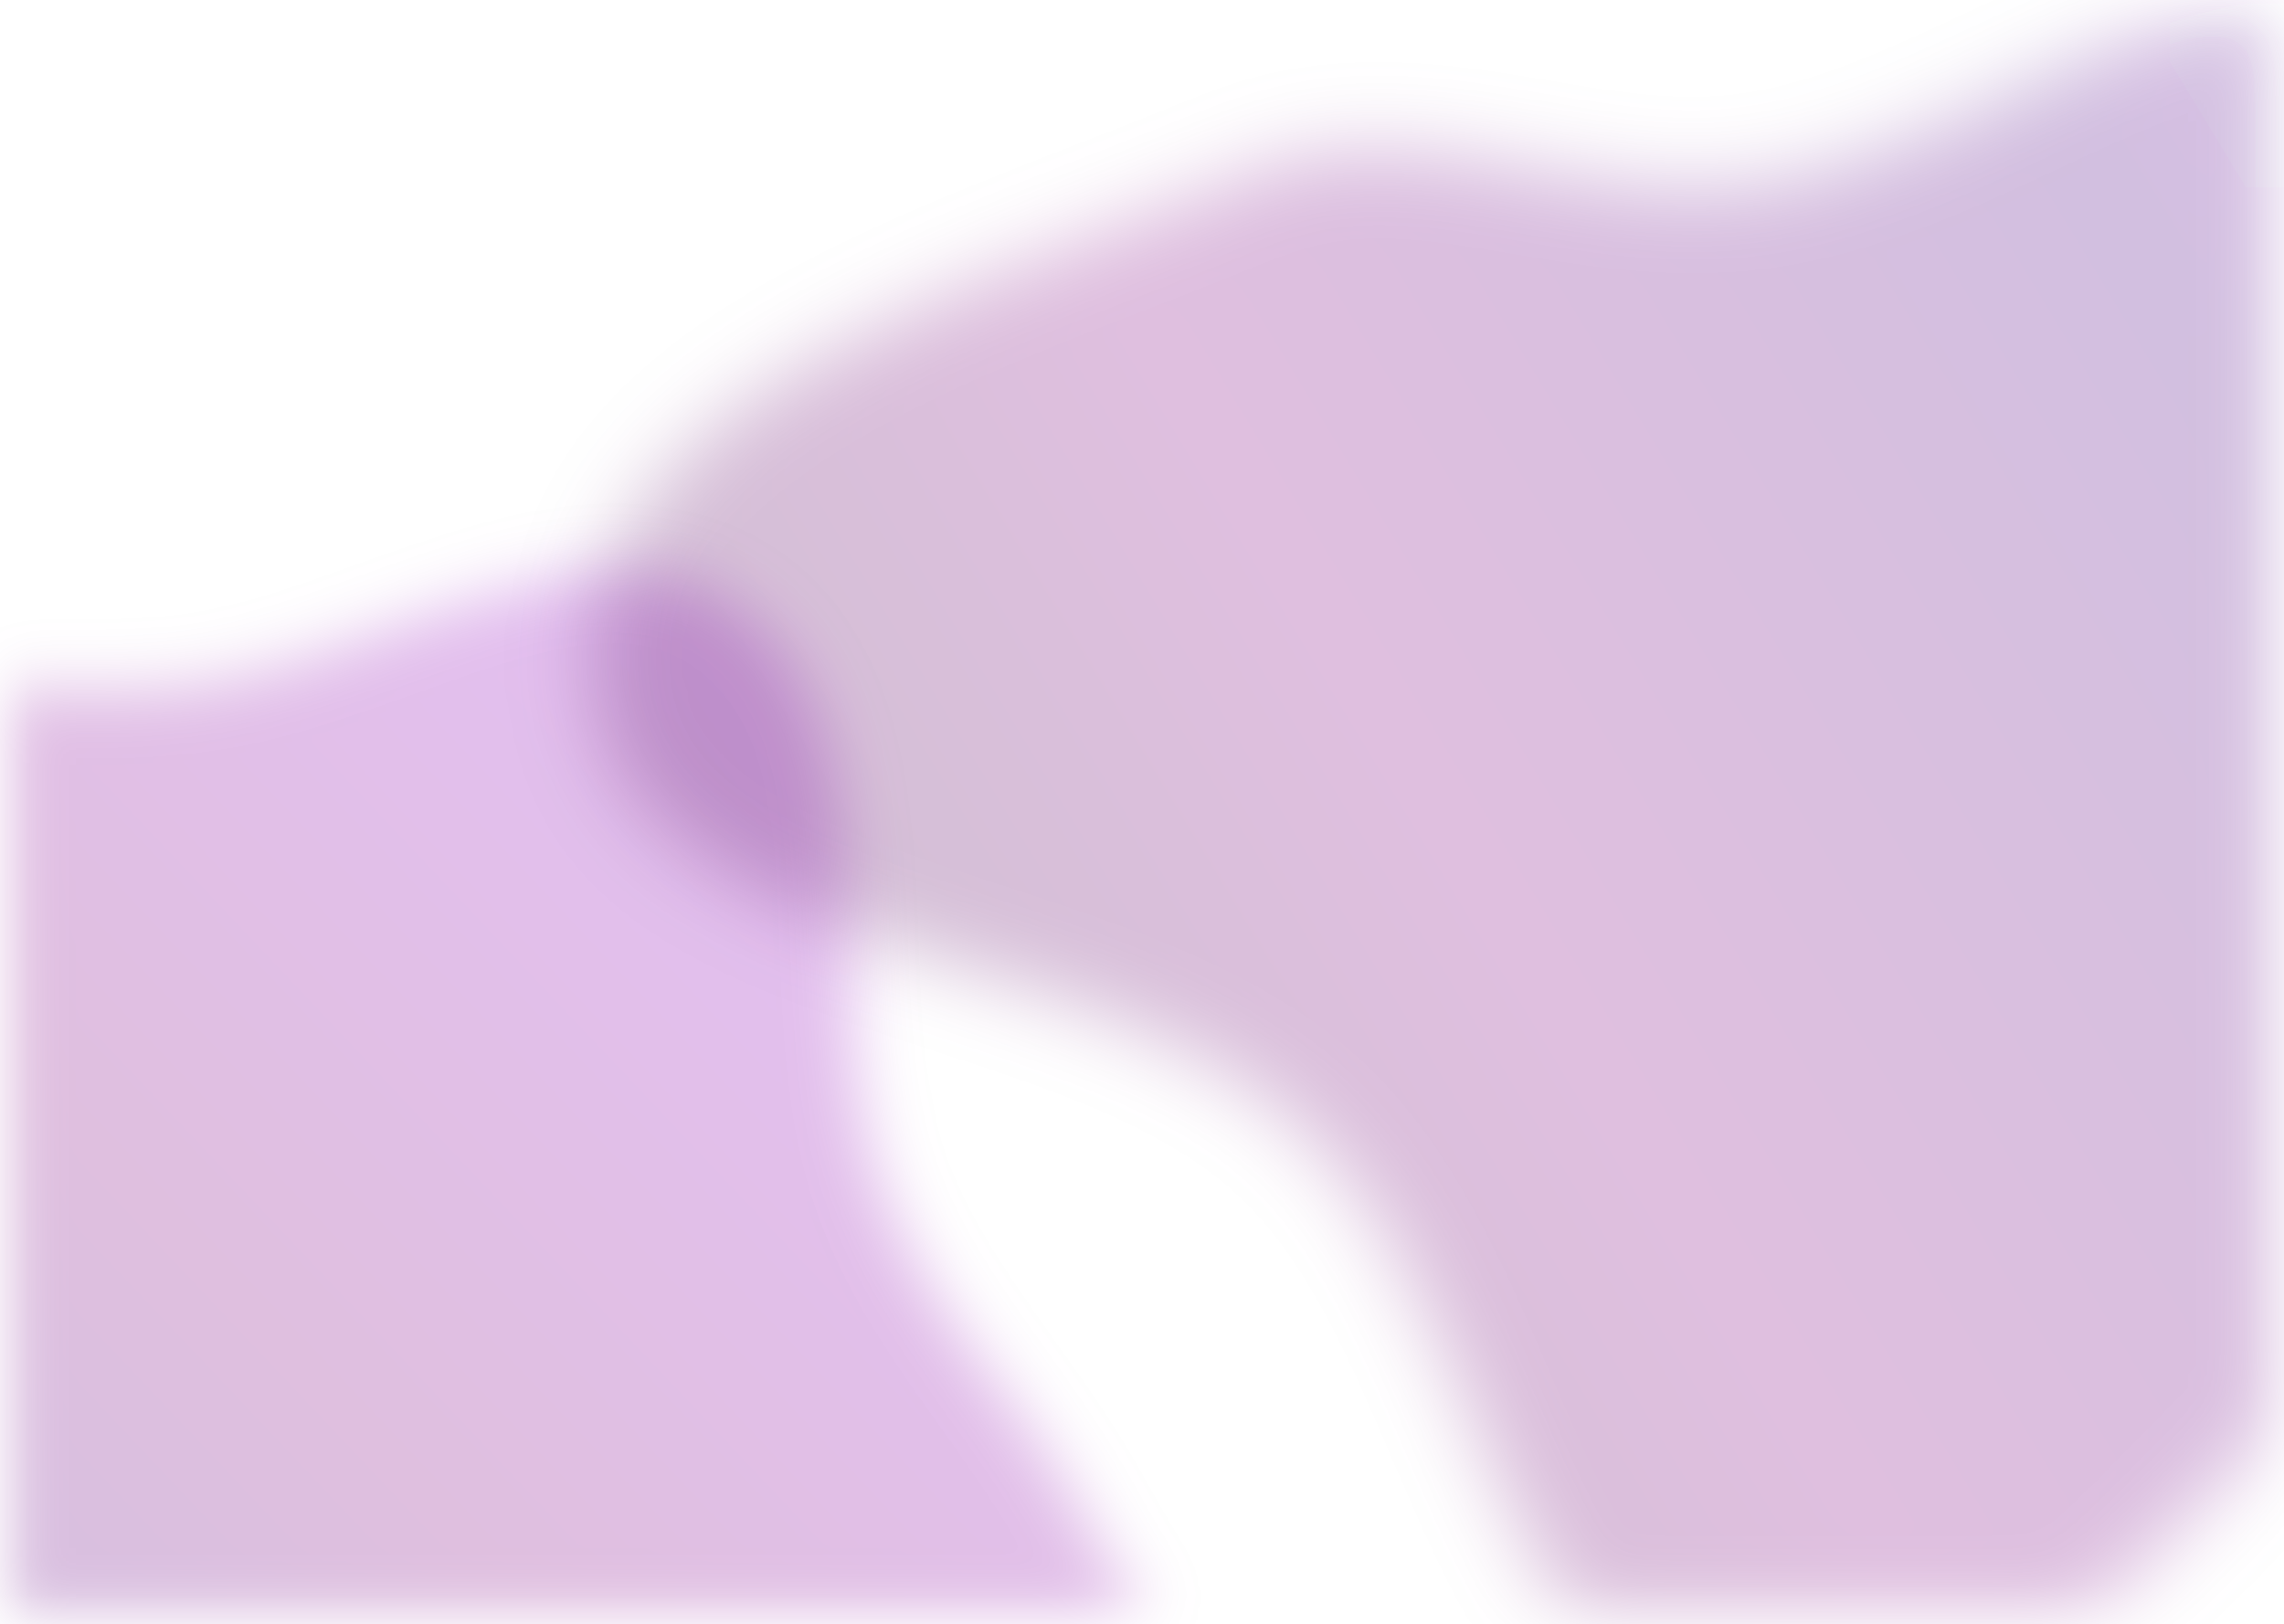
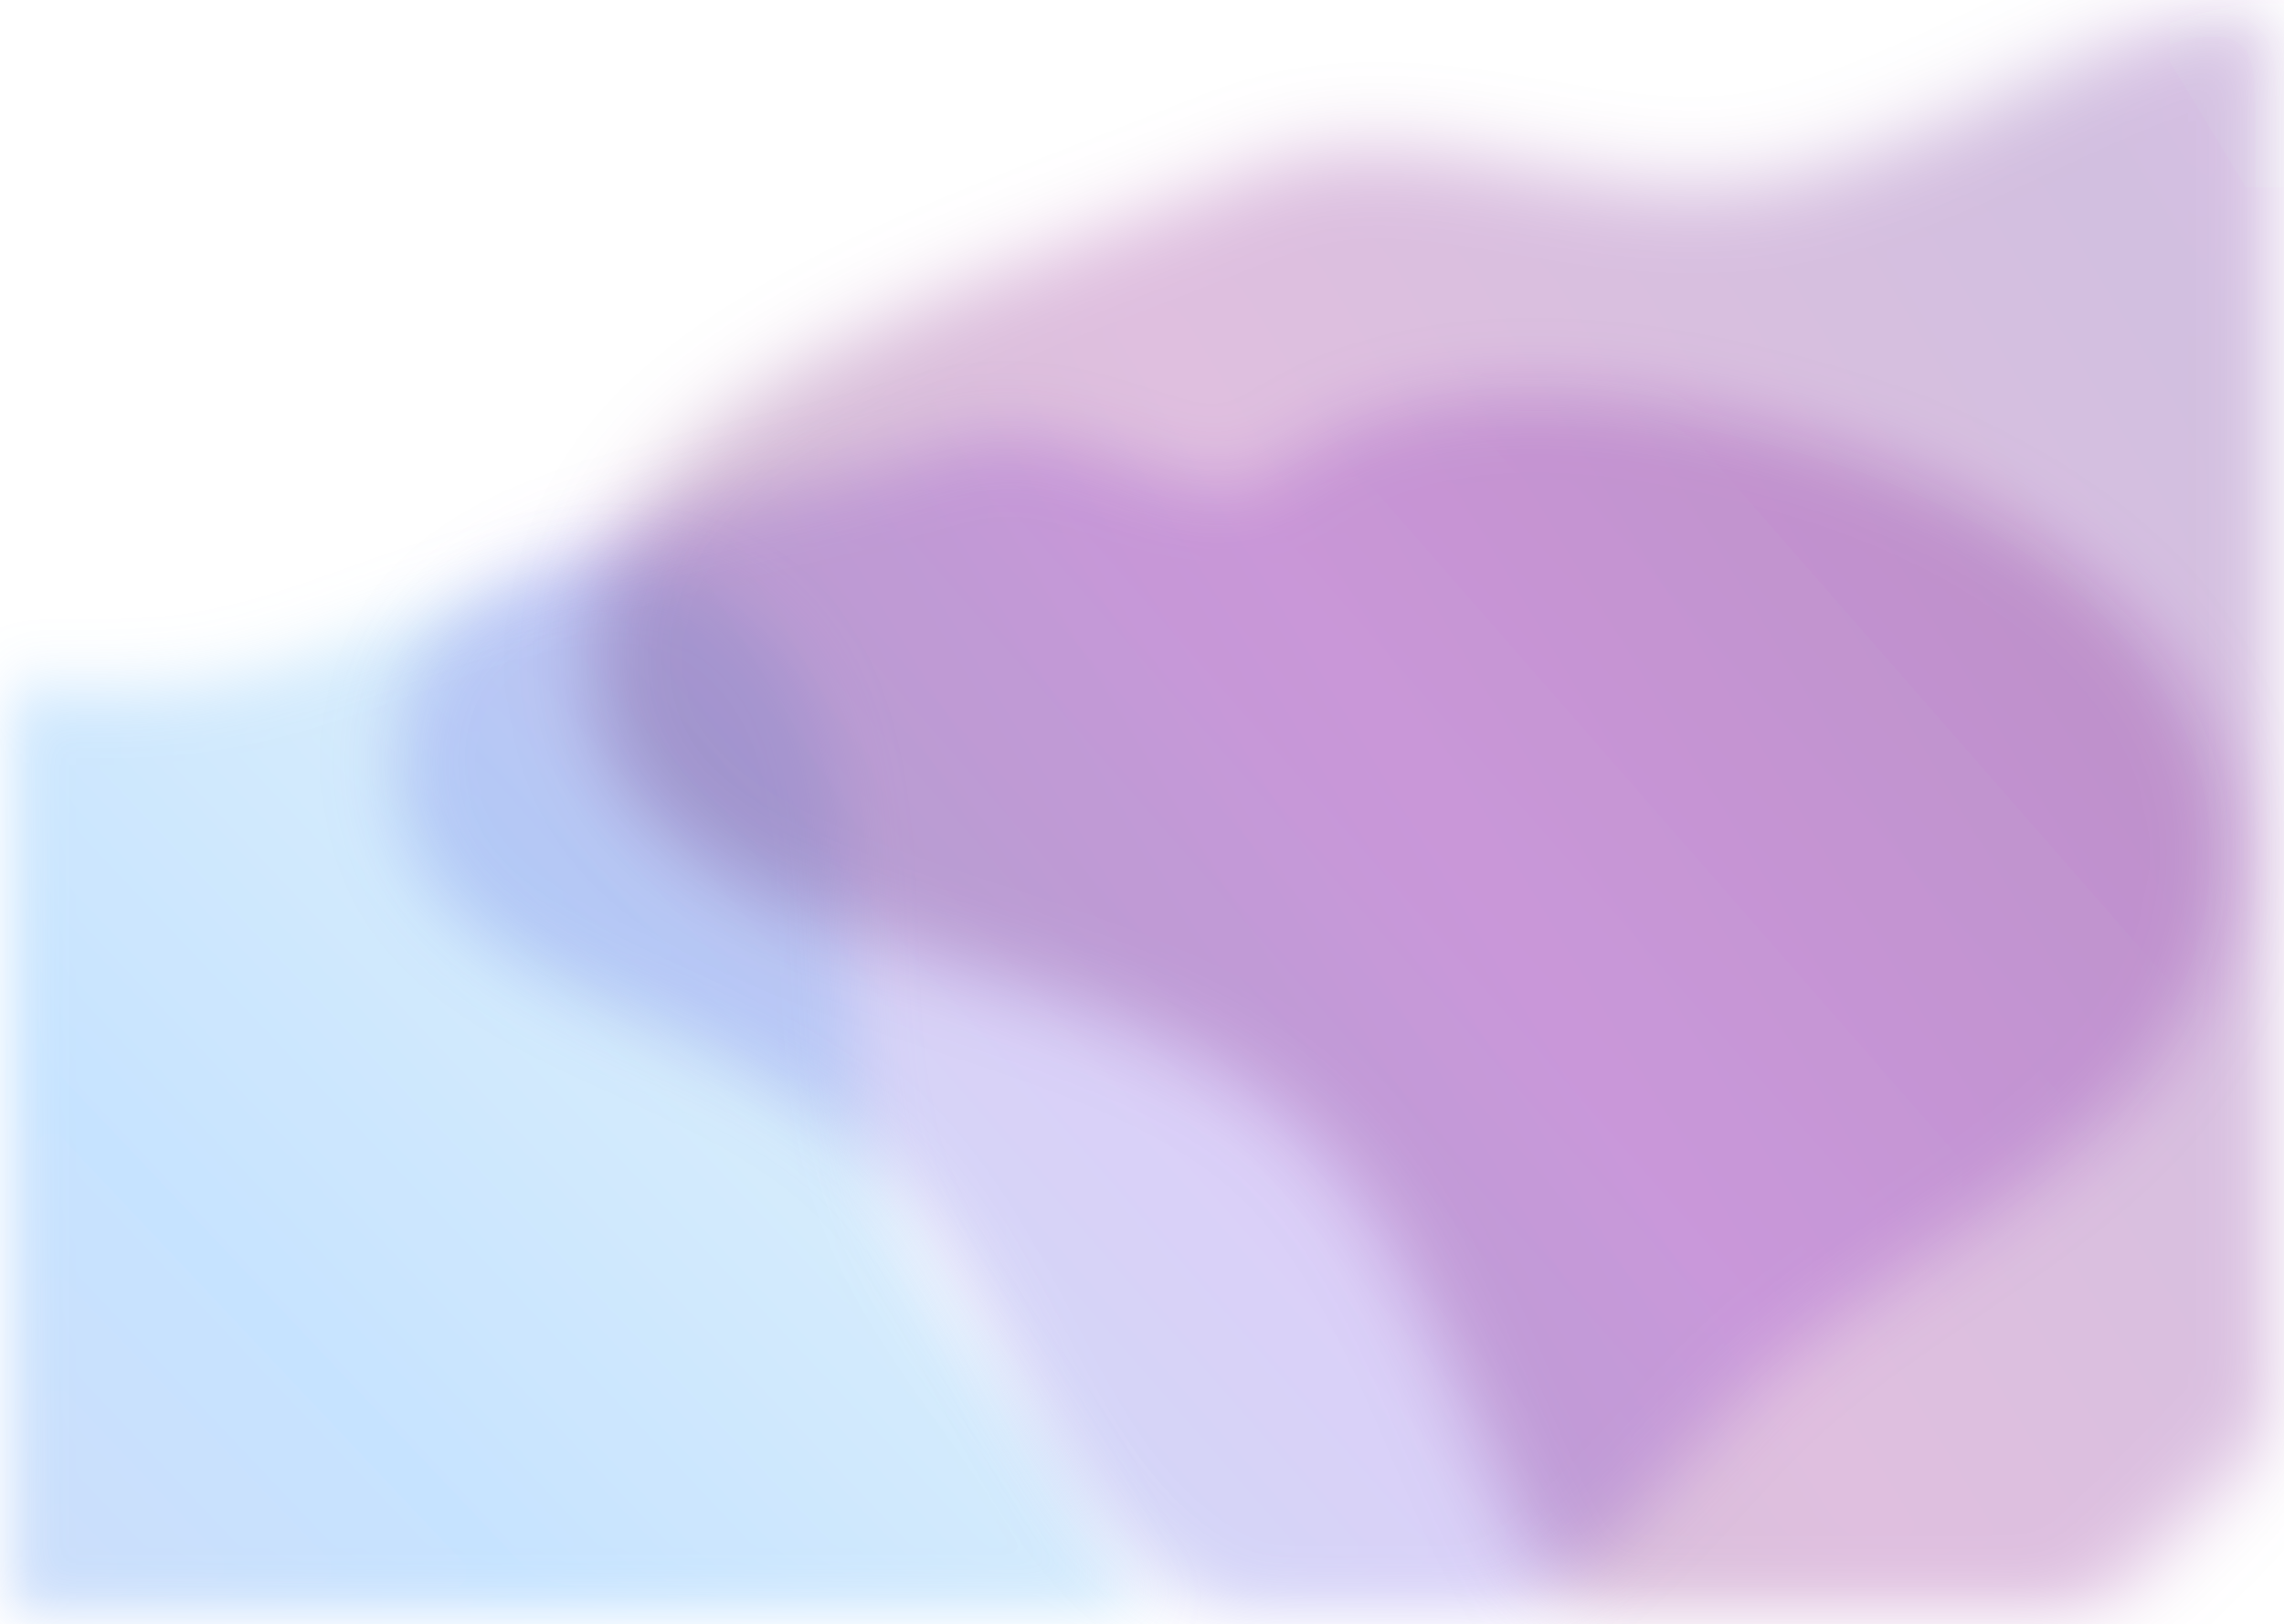
<svg xmlns="http://www.w3.org/2000/svg" width="1440" height="1024" fill="none">
  <defs>
    <filter id="blur1">
      <feGaussianBlur stdDeviation="20" />
    </filter>
    <filter id="blur2">
      <feGaussianBlur stdDeviation="25" />
    </filter>
+     <filter id="blur3">
+       <feGaussianBlur stdDeviation="22" />
+     </filter>
  </defs>
  <path fill="url(#a)" fill-rule="evenodd" d="M-217.58 475.75c91.82-72.02 225.52-29.38 341.2-44.74C240 415.56 372.33 315.14 466.77 384.9c102.9 76.02 44.74 246.76 90.31 366.31 29.83 78.24 90.48 136.14 129.48 210.23 57.92 109.99 169.67 208.23 155.9 331.77-13.52 121.26-103.42 264.33-224.23 281.37-141.96 20.03-232.72-220.96-374.06-196.99-151.7 25.73-172.68 330.24-325.85 315.72-128.6-12.2-110.9-230.73-128.15-358.76-12.16-90.14 65.87-176.25 44.1-264.57-26.42-107.2-167.12-163.46-176.72-273.45-10.15-116.29 33.01-248.75 124.87-320.79Z" clip-rule="evenodd" style="opacity:.25" filter="url(#blur1)" />
+   <path fill="url(#c)" fill-rule="evenodd" d="M800 300c100-80 250-50 350-20 150 45 280 150 250 300-30 150-200 200-300 300-83.33 83.33-150 200-300 150-150-50-150-200-250-300-100-100-300-100-300-250 0-150 200-150 350-200 75-25 150 50 200 20Z" clip-rule="evenodd" style="opacity:.25" filter="url(#blur3)" />
  <path fill="url(#b)" fill-rule="evenodd" d="M1103.43 115.43c146.42-19.45 275.33-155.84 413.5-103.59 188.09 71.13 409 212.64 407.06 413.88-1.94 201.25-259.28 278.6-414.96 405.96-130 106.35-240.24 294.39-405.6 265.3-163.7-28.8-161.93-274.12-284.34-386.66-134.95-124.06-436-101.46-445.82-284.6-9.68-180.38 247.41-246.3 413.54-316.9 101.01-42.93 207.83 21.06 316.62 6.61Z" clip-rule="evenodd" style="opacity:.25" filter="url(#blur2)" />
  <defs>
    <linearGradient id="a" x1="107.37" x2="1130.66" y1="1993.35" y2="1026.31" gradientUnits="userSpaceOnUse">
-       <stop offset="0" stop-color="#0A1128" />
-       <stop offset="0.3" stop-color="#4B0082" />
-       <stop offset="0.6" stop-color="#800080" />
-       <stop offset="1" stop-color="#9400D3" />
+       <stop offset="0" stop-color="#0000FF" />
+       <stop offset="0.3" stop-color="#4169E1" />
+       <stop offset="0.6" stop-color="#1E90FF" />
+       <stop offset="1" stop-color="#87CEEB" />
    </linearGradient>
    <linearGradient id="b" x1="373" x2="1995.44" y1="1100" y2="118.03" gradientUnits="userSpaceOnUse">
      <stop offset="0" stop-color="#1A0B2E" />
      <stop offset="0.4" stop-color="#800080" />
      <stop offset="0.7" stop-color="#4B0082" />
      <stop offset="1" stop-color="#9932CC" />
    </linearGradient>
+     <linearGradient id="c" x1="400" x2="1200" y1="800" y2="100" gradientUnits="userSpaceOnUse">
+       <stop offset="0" stop-color="#4169E1" />
+       <stop offset="0.5" stop-color="#8A2BE2" />
+       <stop offset="1" stop-color="#800080" />
+     </linearGradient>
  </defs>
</svg>
